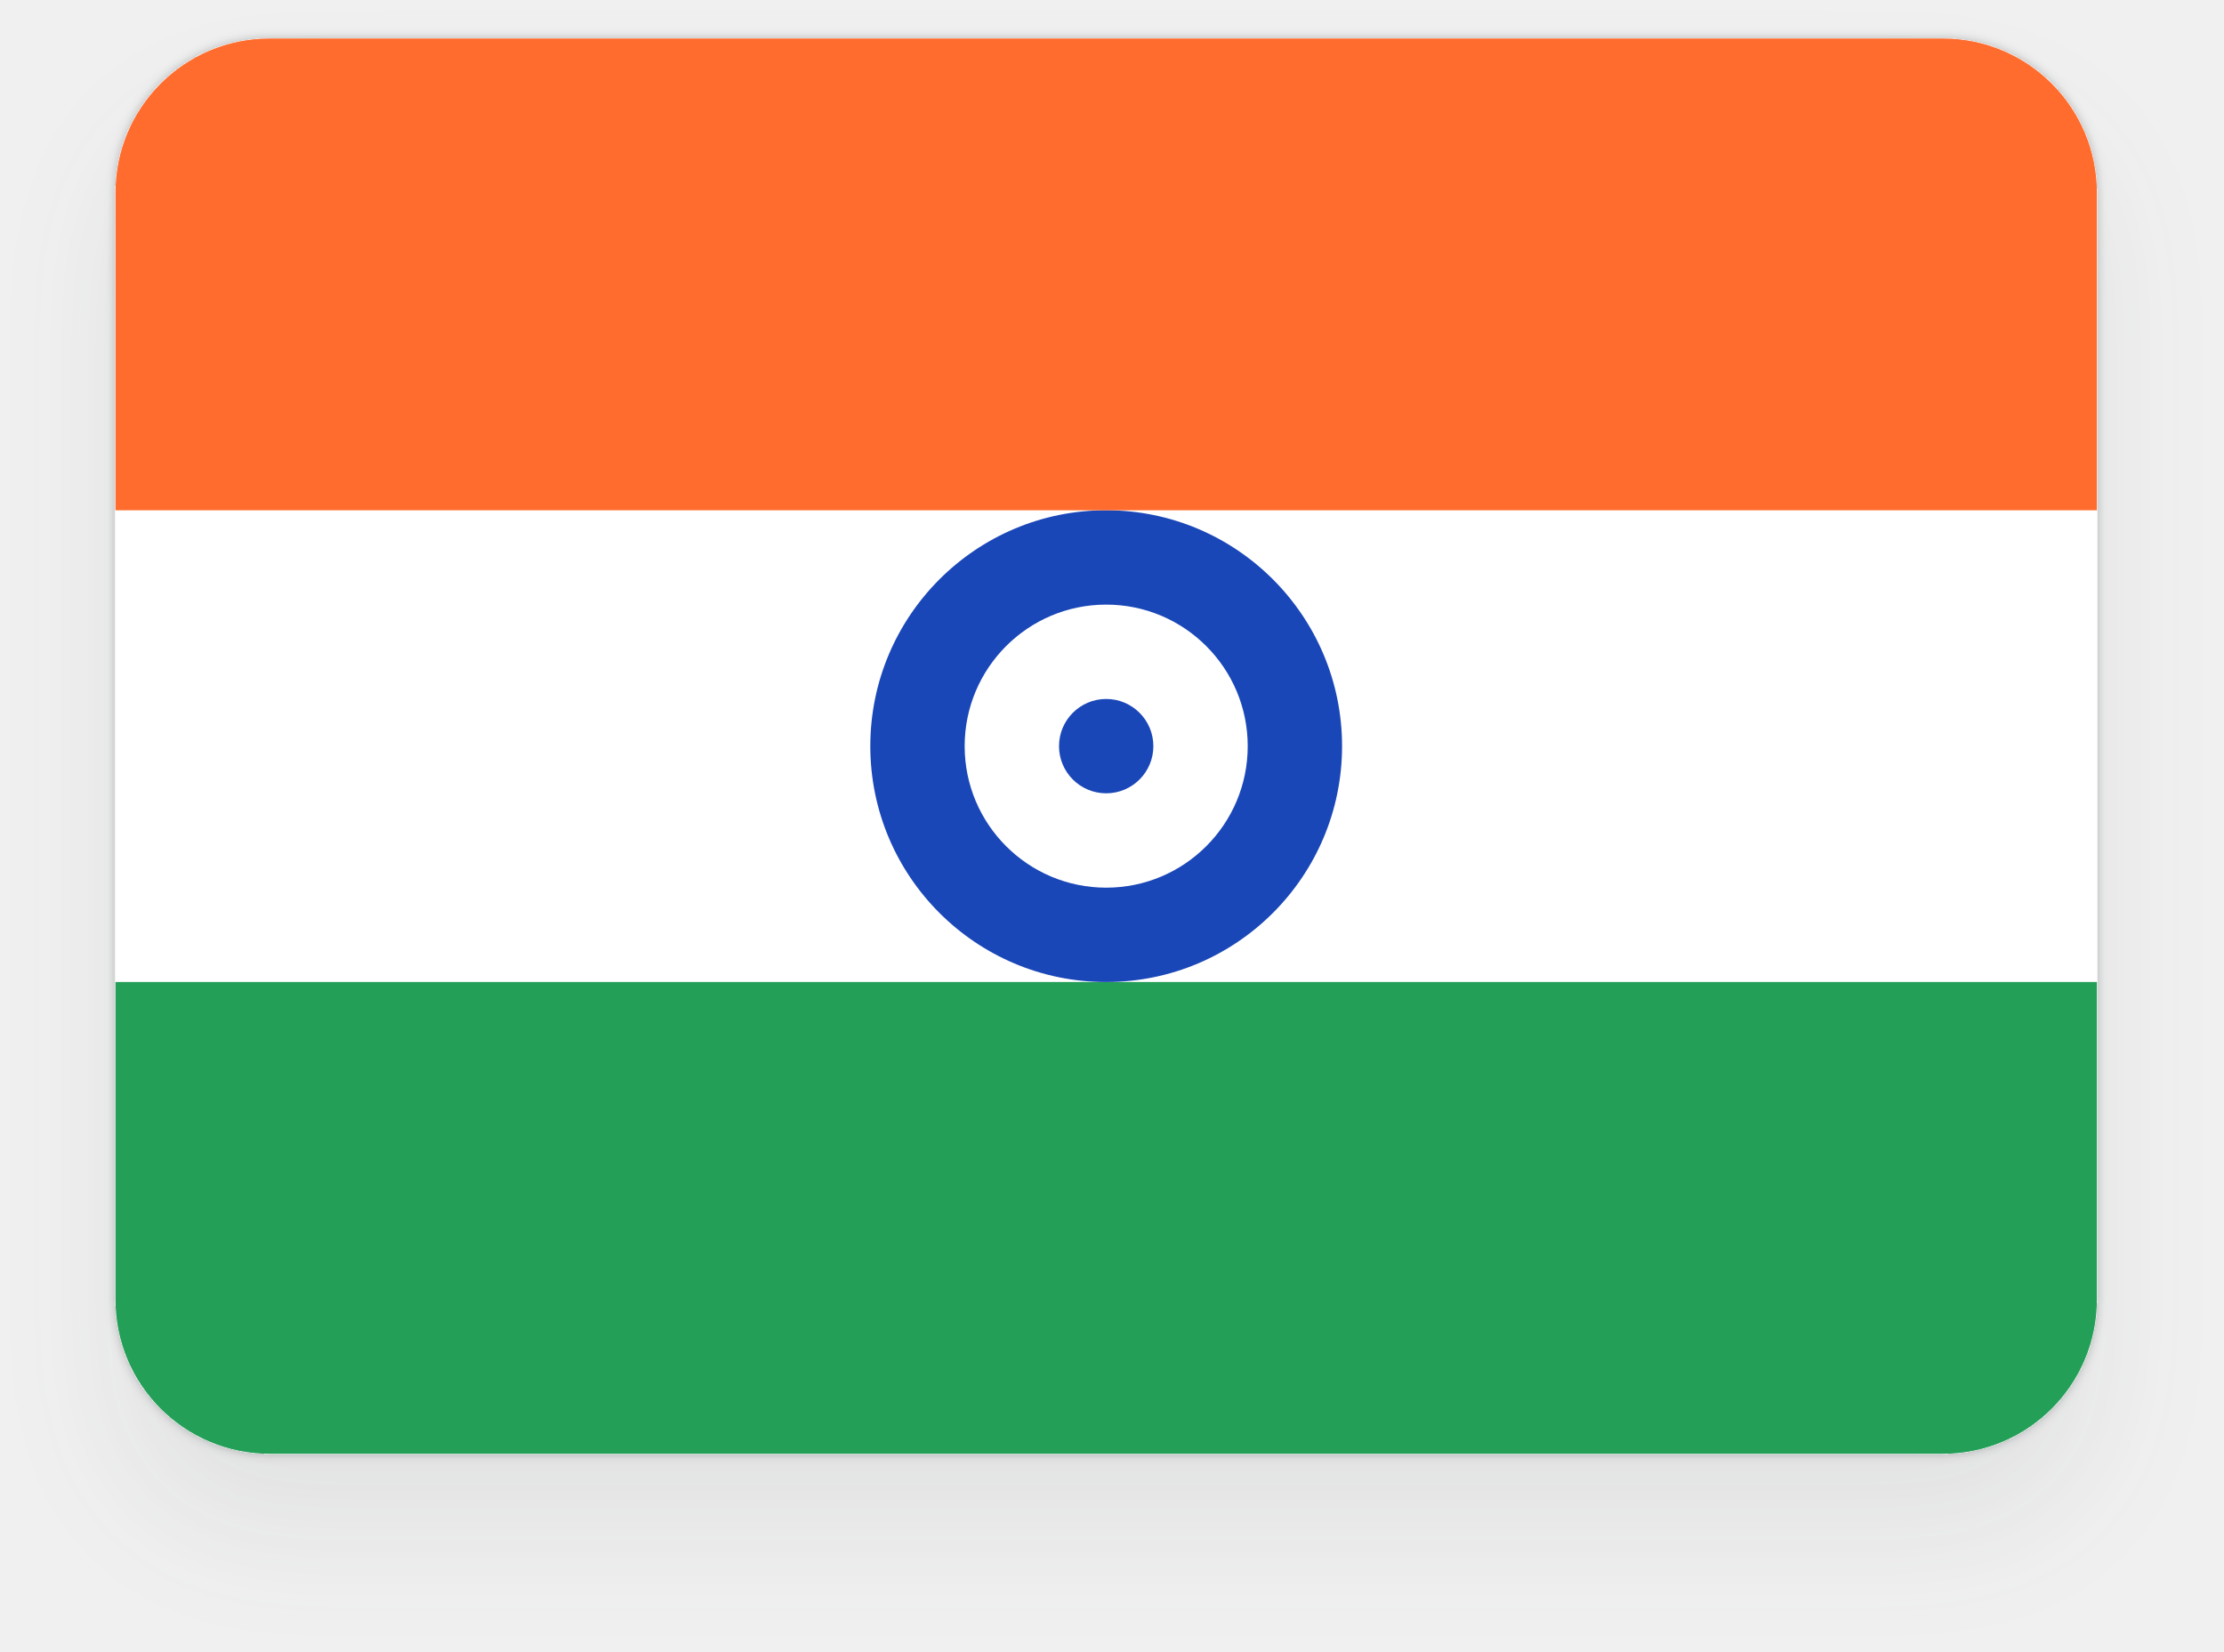
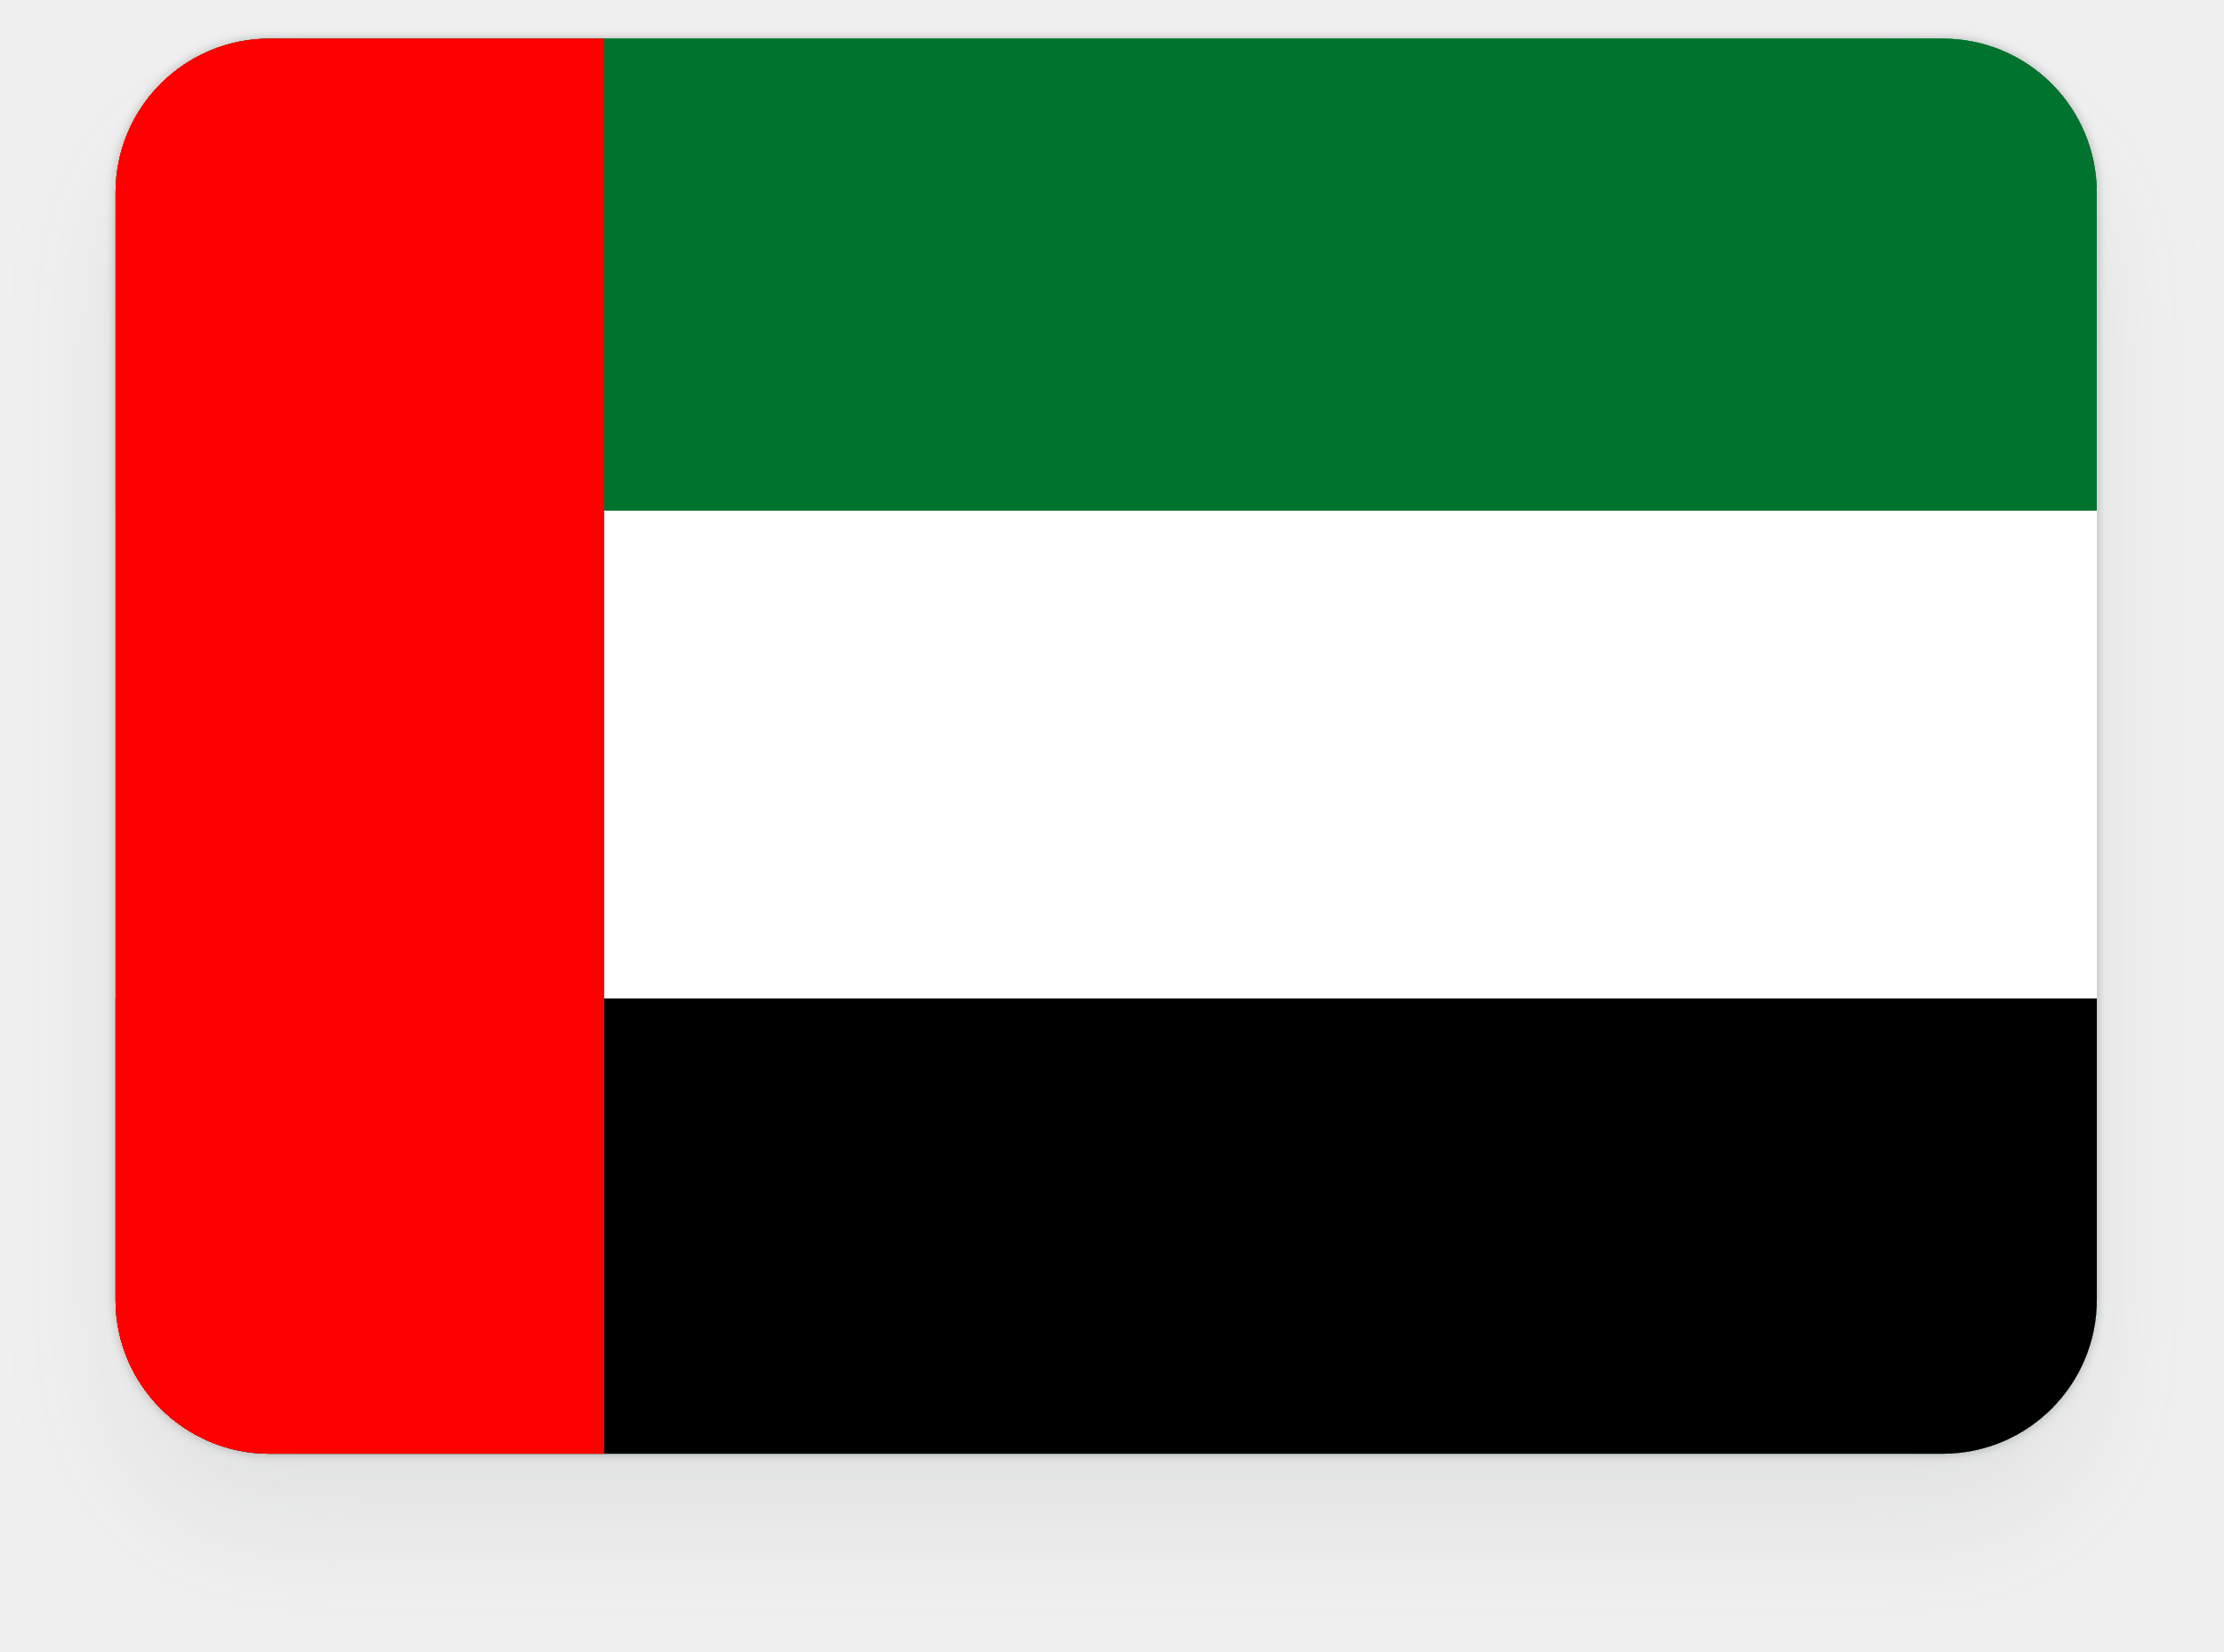
<svg xmlns="http://www.w3.org/2000/svg" width="132" height="98" viewBox="0 0 132 98" fill="none">
-   <g filter="url(#filter0_dd_1104_22880)">
-     <g clip-path="url(#clip0_1104_22880)">
-       <rect x="6.855" y="2.285" width="117.6" height="84" rx="9.143" fill="white" />
-       <path fill-rule="evenodd" clip-rule="evenodd" d="M6.855 58.285H124.455V86.285H6.855V58.285Z" fill="#249F58" />
-       <path fill-rule="evenodd" clip-rule="evenodd" d="M65.655 58.285C73.383 58.285 79.655 52.013 79.655 44.285C79.655 36.557 73.383 30.285 65.655 30.285C57.927 30.285 51.655 36.557 51.655 44.285C51.655 52.013 57.927 58.285 65.655 58.285ZM65.655 52.685C70.292 52.685 74.055 48.922 74.055 44.285C74.055 39.648 70.292 35.885 65.655 35.885C61.018 35.885 57.255 39.648 57.255 44.285C57.255 48.922 61.018 52.685 65.655 52.685Z" fill="#1A47B8" />
-       <path d="M65.655 47.085C67.201 47.085 68.455 45.832 68.455 44.285C68.455 42.739 67.201 41.485 65.655 41.485C64.109 41.485 62.855 42.739 62.855 44.285C62.855 45.832 64.109 47.085 65.655 47.085Z" fill="#1A47B8" />
-       <path fill-rule="evenodd" clip-rule="evenodd" d="M6.855 2.285H124.455V30.285H6.855V2.285Z" fill="#FF6C2D" />
+   <g filter="url(#filter0_dd_1104_22964)">
+     <g clip-path="url(#clip0_1104_22964)">
+       <rect x="6.855" y="2.286" width="117.6" height="84" rx="9.143" fill="#249F58" />
+       <path d="M166.141 1.36H-7.562V88.212H166.141V1.36Z" fill="#00732F" />
+       <path d="M166.141 30.311H-7.562V88.212H166.141V30.311Z" fill="white" />
+       <path d="M166.141 59.261H-7.562V88.212H166.141V59.261Z" fill="black" />
+       <path d="M35.863 1.36H-7.562V88.212H35.863V1.36Z" fill="#FF0000" />
    </g>
  </g>
  <defs>
-     <filter id="filter0_dd_1104_22880" x="-0.002" y="-0.001" width="131.316" height="97.714" filterUnits="userSpaceOnUse" color-interpolation-filters="sRGB">
+     <filter id="filter0_dd_1104_22964" x="-0.002" y="0" width="131.316" height="97.714" filterUnits="userSpaceOnUse" color-interpolation-filters="sRGB">
      <feFlood flood-opacity="0" result="BackgroundImageFix" />
      <feColorMatrix in="SourceAlpha" type="matrix" values="0 0 0 0 0 0 0 0 0 0 0 0 0 0 0 0 0 0 127 0" result="hardAlpha" />
      <feOffset dy="4.571" />
      <feGaussianBlur stdDeviation="3.429" />
      <feComposite in2="hardAlpha" operator="out" />
      <feColorMatrix type="matrix" values="0 0 0 0 0.259 0 0 0 0 0.278 0 0 0 0 0.298 0 0 0 0.08 0" />
-       <feBlend mode="normal" in2="BackgroundImageFix" result="effect1_dropShadow_1104_22880" />
+       <feBlend mode="normal" in2="BackgroundImageFix" result="effect1_dropShadow_1104_22964" />
      <feColorMatrix in="SourceAlpha" type="matrix" values="0 0 0 0 0 0 0 0 0 0 0 0 0 0 0 0 0 0 127 0" result="hardAlpha" />
      <feOffset />
      <feGaussianBlur stdDeviation="0.286" />
      <feComposite in2="hardAlpha" operator="out" />
      <feColorMatrix type="matrix" values="0 0 0 0 0.259 0 0 0 0 0.278 0 0 0 0 0.298 0 0 0 0.32 0" />
-       <feBlend mode="normal" in2="effect1_dropShadow_1104_22880" result="effect2_dropShadow_1104_22880" />
-       <feBlend mode="normal" in="SourceGraphic" in2="effect2_dropShadow_1104_22880" result="shape" />
+       <feBlend mode="normal" in2="effect1_dropShadow_1104_22964" result="effect2_dropShadow_1104_22964" />
+       <feBlend mode="normal" in="SourceGraphic" in2="effect2_dropShadow_1104_22964" result="shape" />
    </filter>
-     <clipPath id="clip0_1104_22880">
-       <rect x="6.855" y="2.285" width="117.6" height="84" rx="9.143" fill="white" />
+     <clipPath id="clip0_1104_22964">
+       <rect x="6.855" y="2.286" width="117.6" height="84" rx="9.143" fill="white" />
    </clipPath>
  </defs>
</svg>
